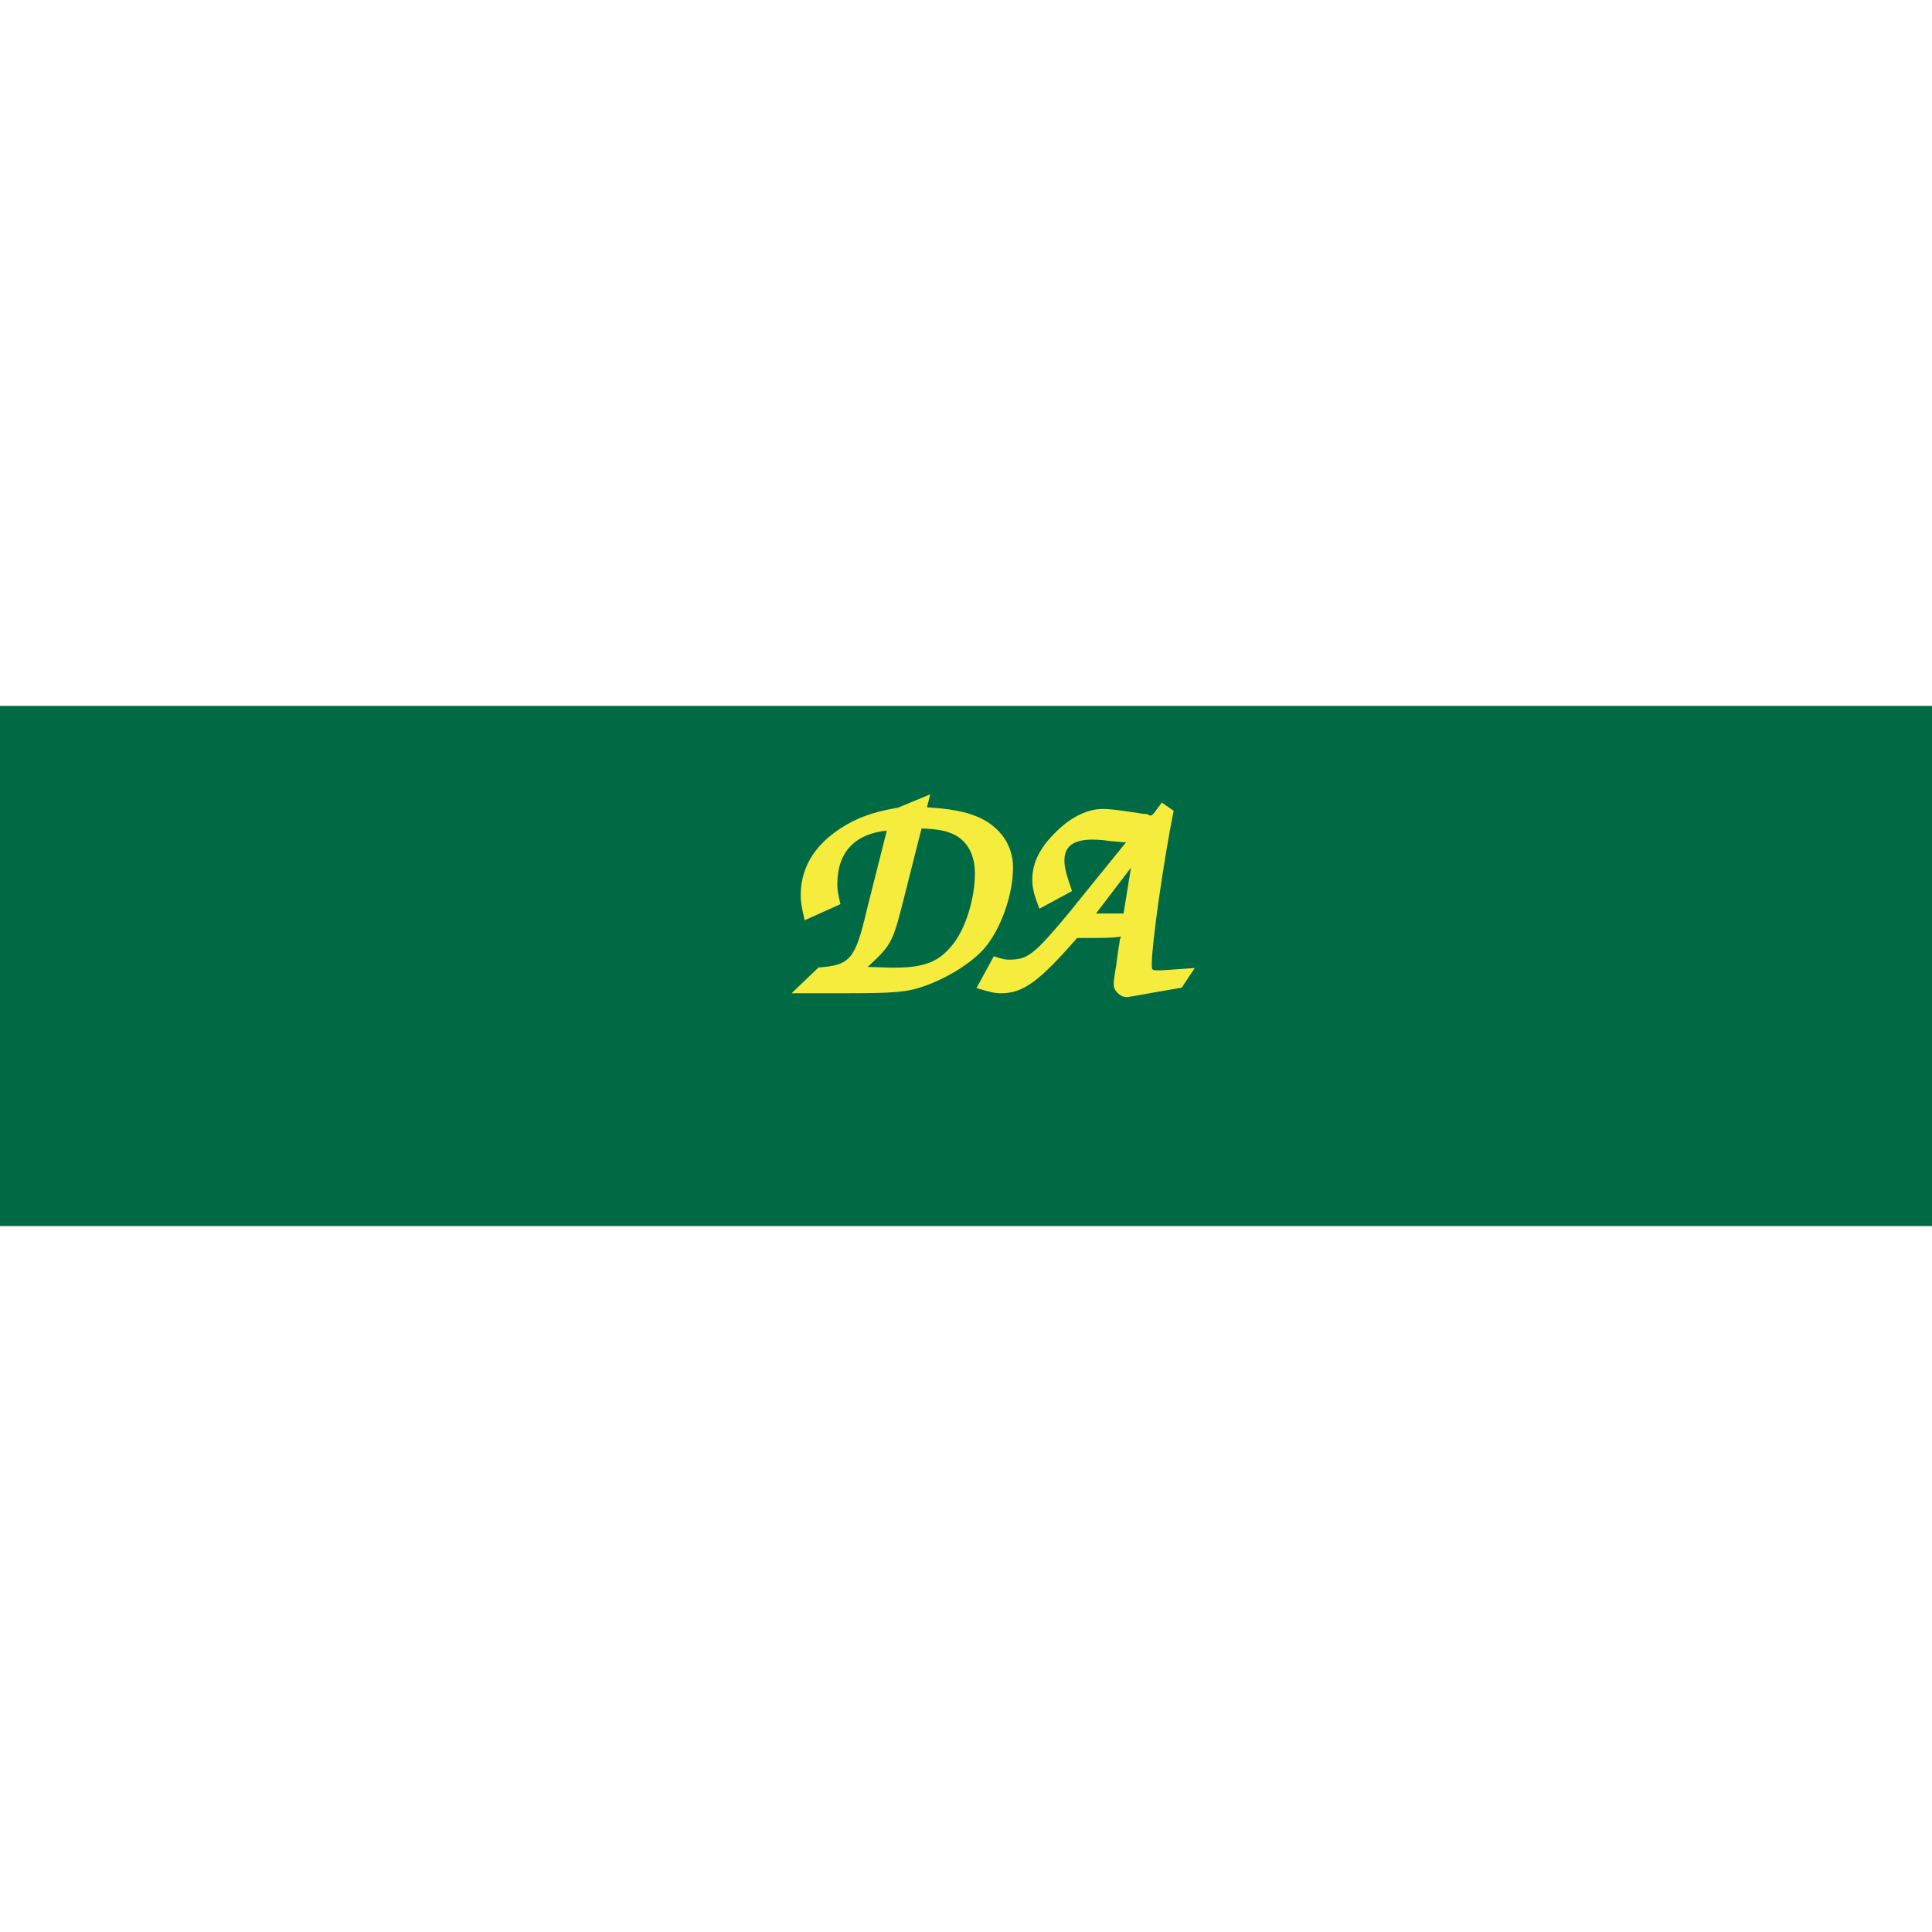
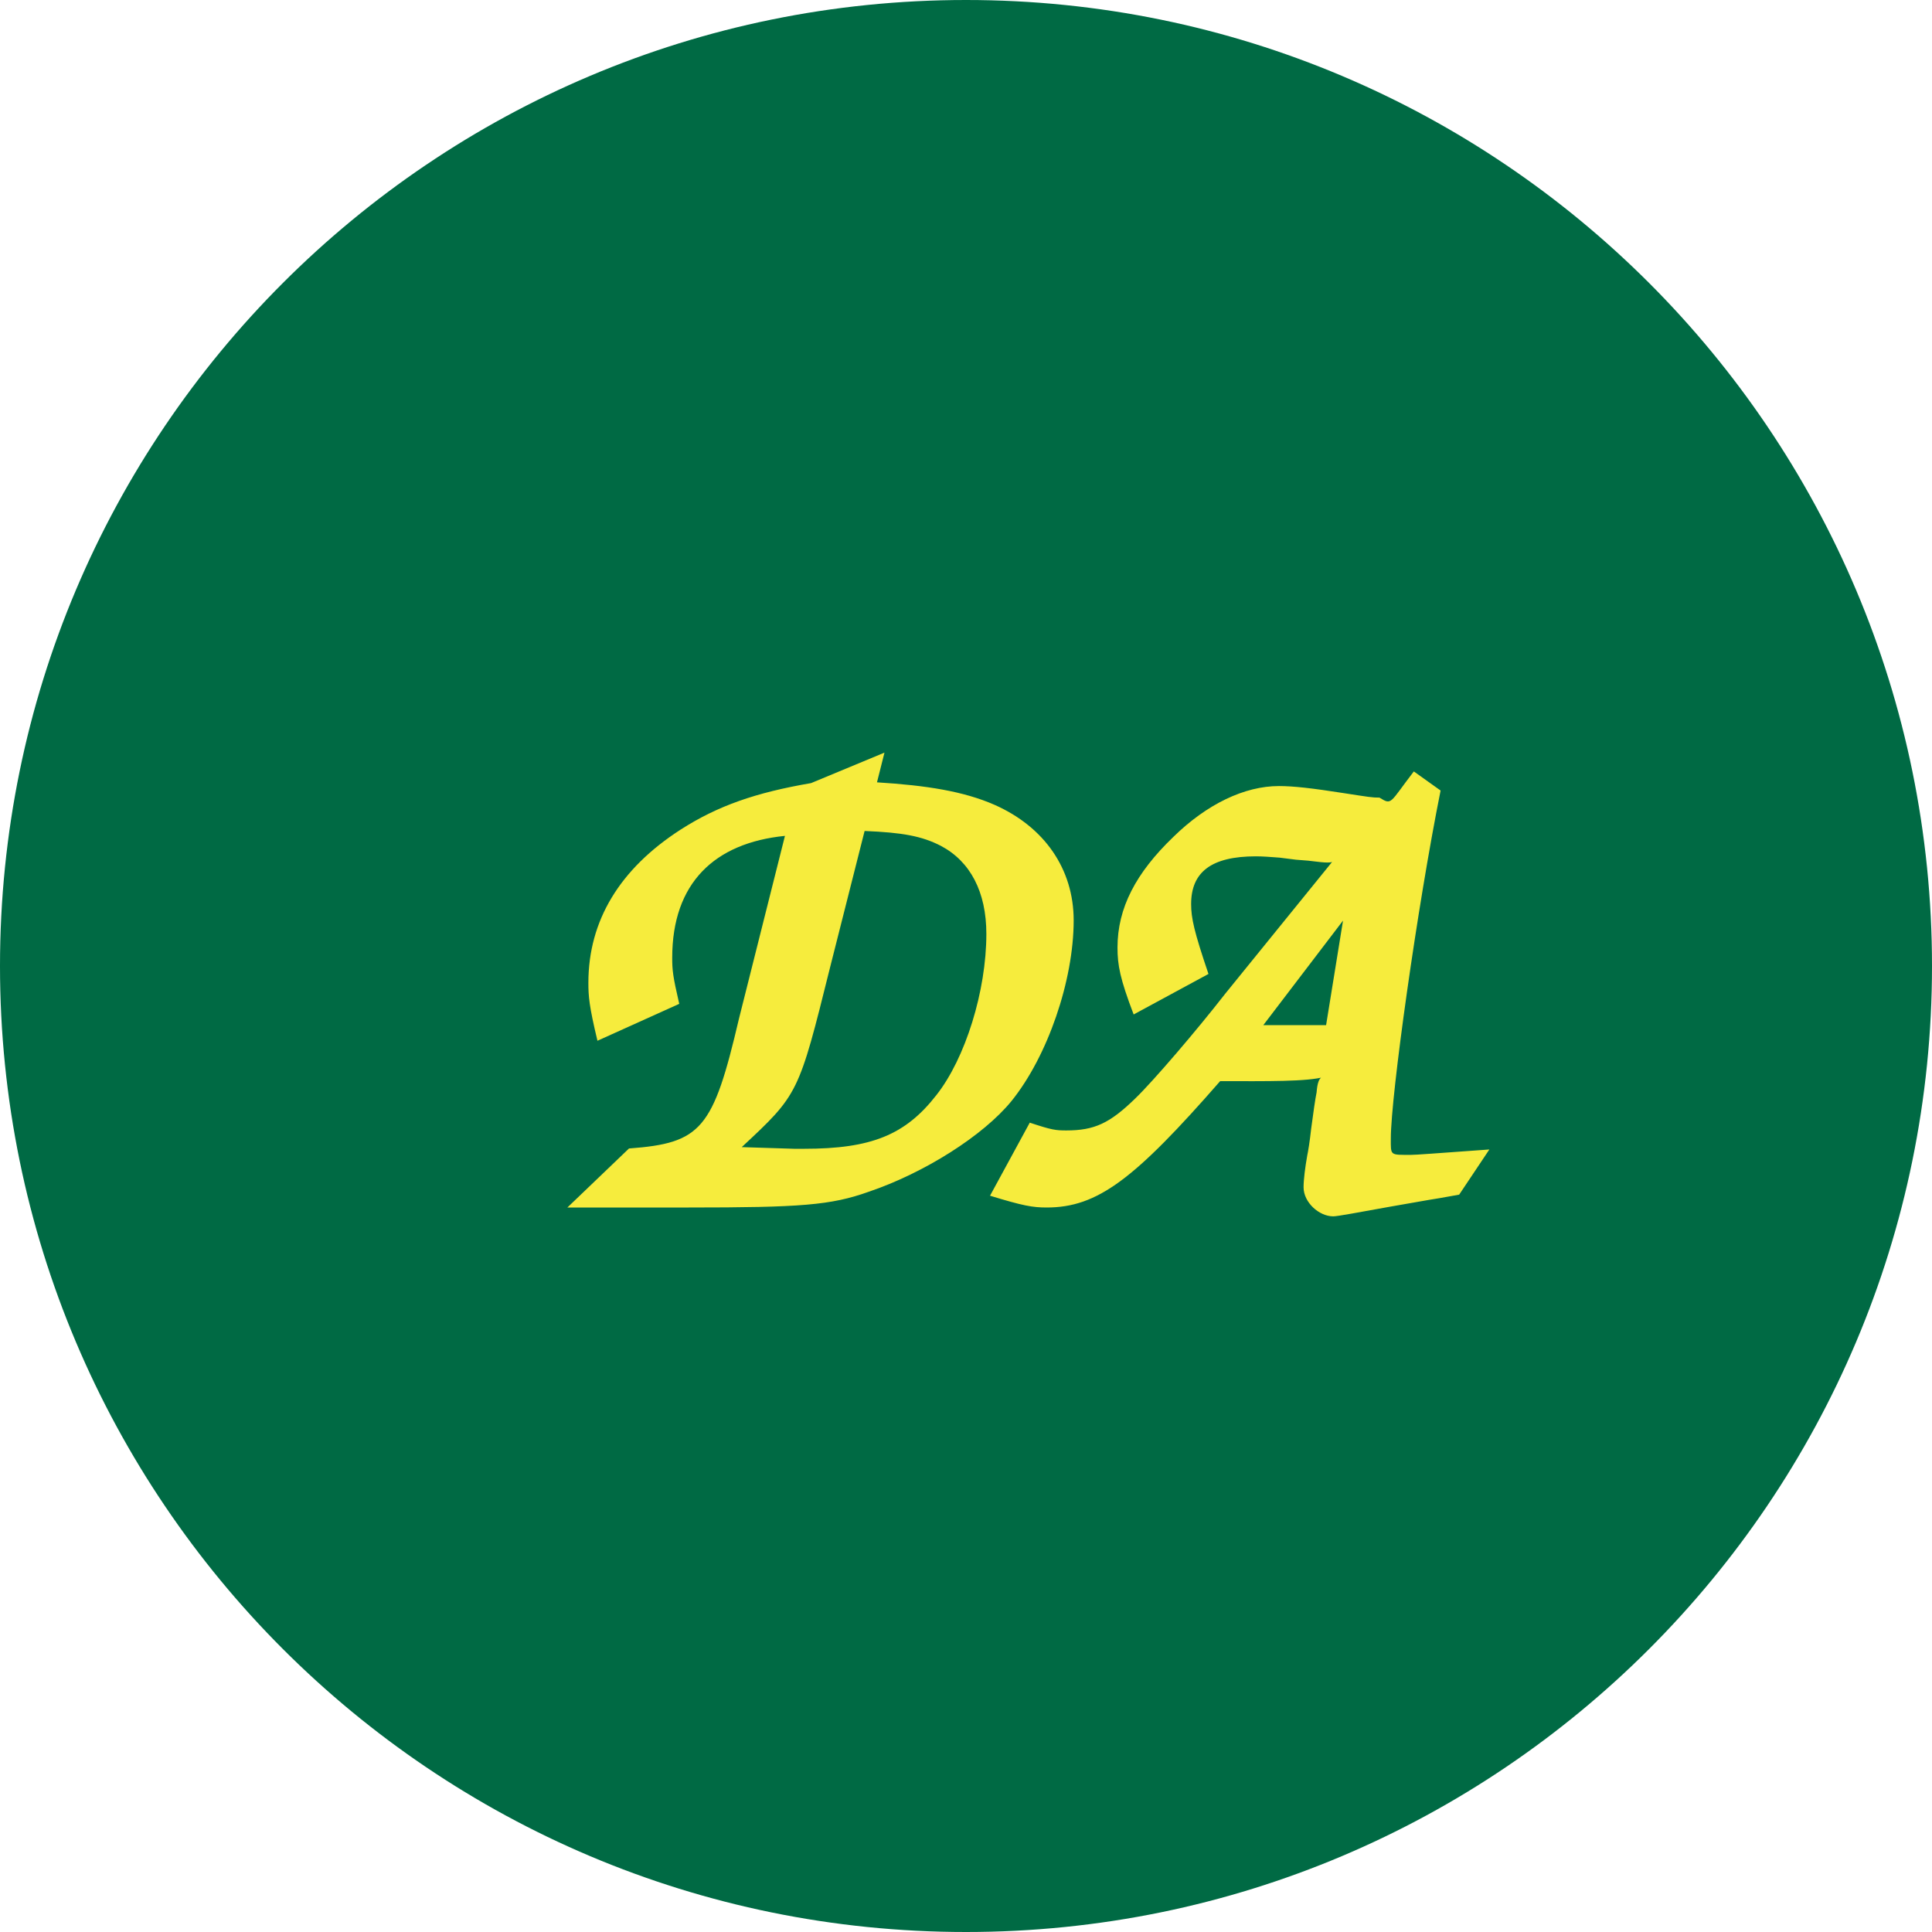
- <svg xmlns="http://www.w3.org/2000/svg" width="32" height="32" viewBox="0 0 390 105">
-   <rect width="390" height="105" fill="#006a44" />
-   <text x="195" y="58" font-family="Dancing Script, cursive" font-size="60" font-weight="700" fill="#f6ec3d" text-anchor="middle">DA</text>
+ <svg xmlns="http://www.w3.org/2000/svg" width="512" height="512" viewBox="0 0 512 512">
+   <circle cx="256" cy="256" r="256" fill="#006a44" />
+   <text x="256" y="320" font-family="Dancing Script, cursive" font-size="180" font-weight="700" fill="#f6ec3d" text-anchor="middle">DA</text>
</svg>
